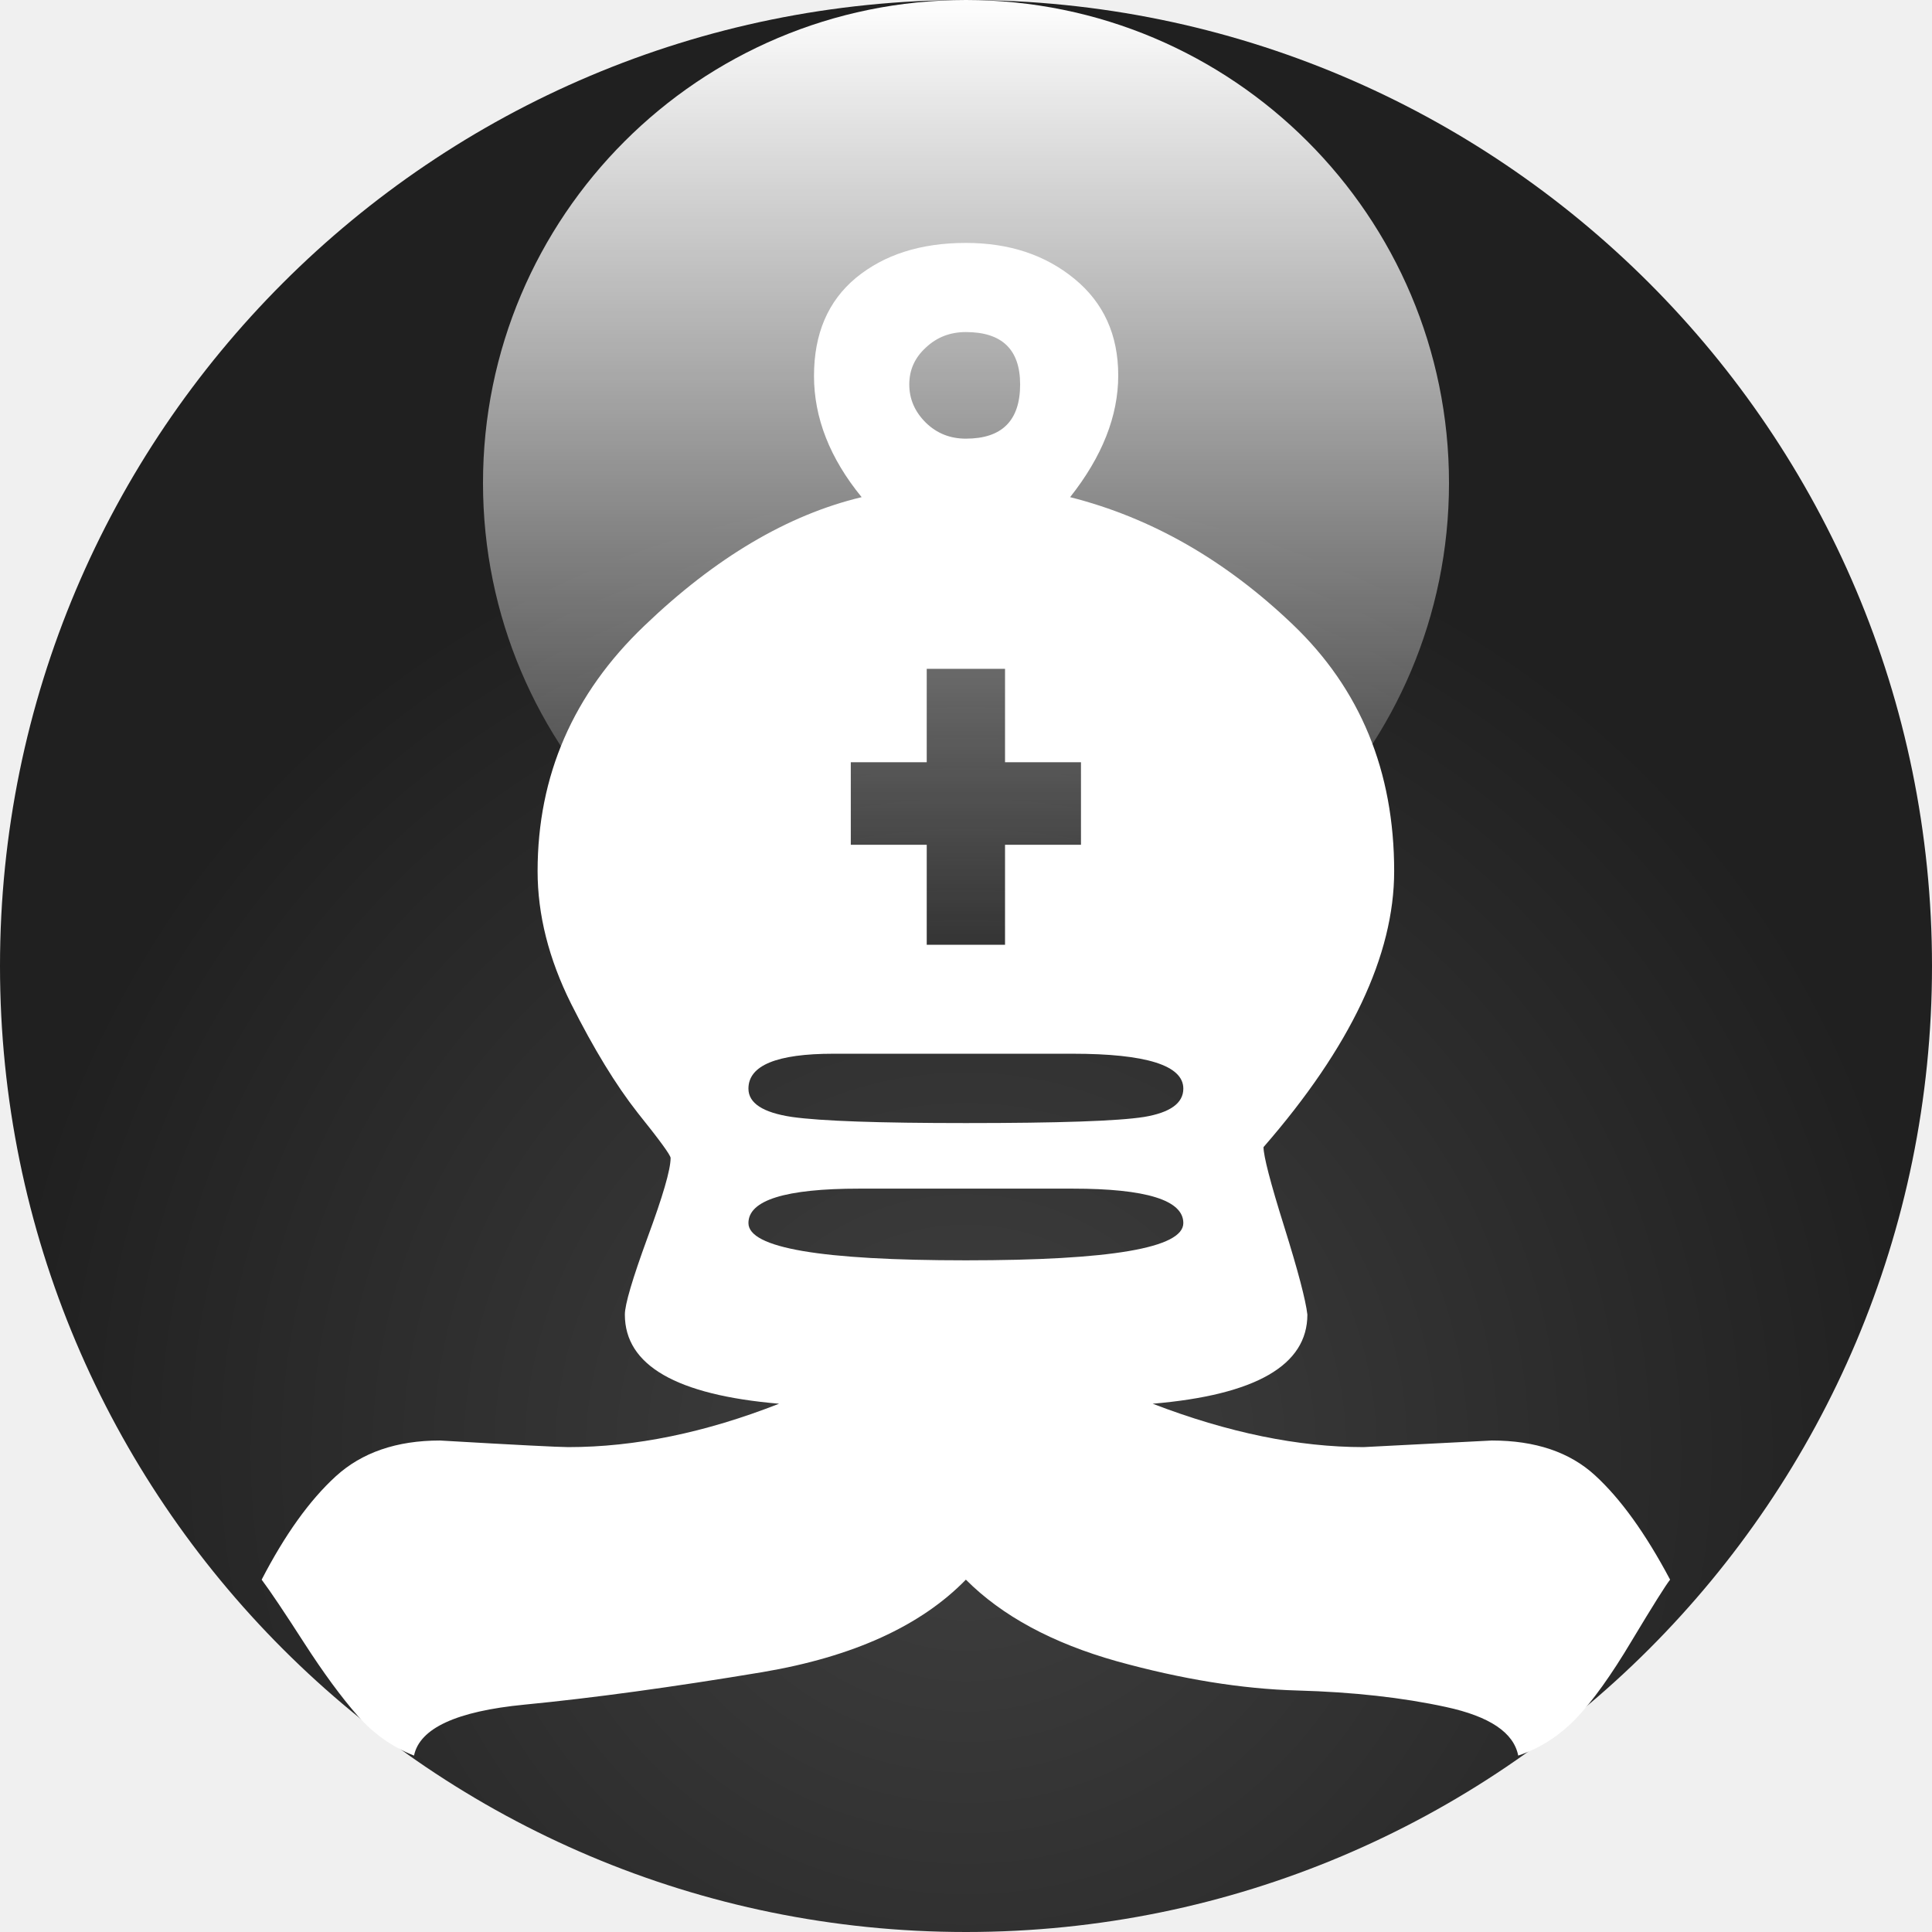
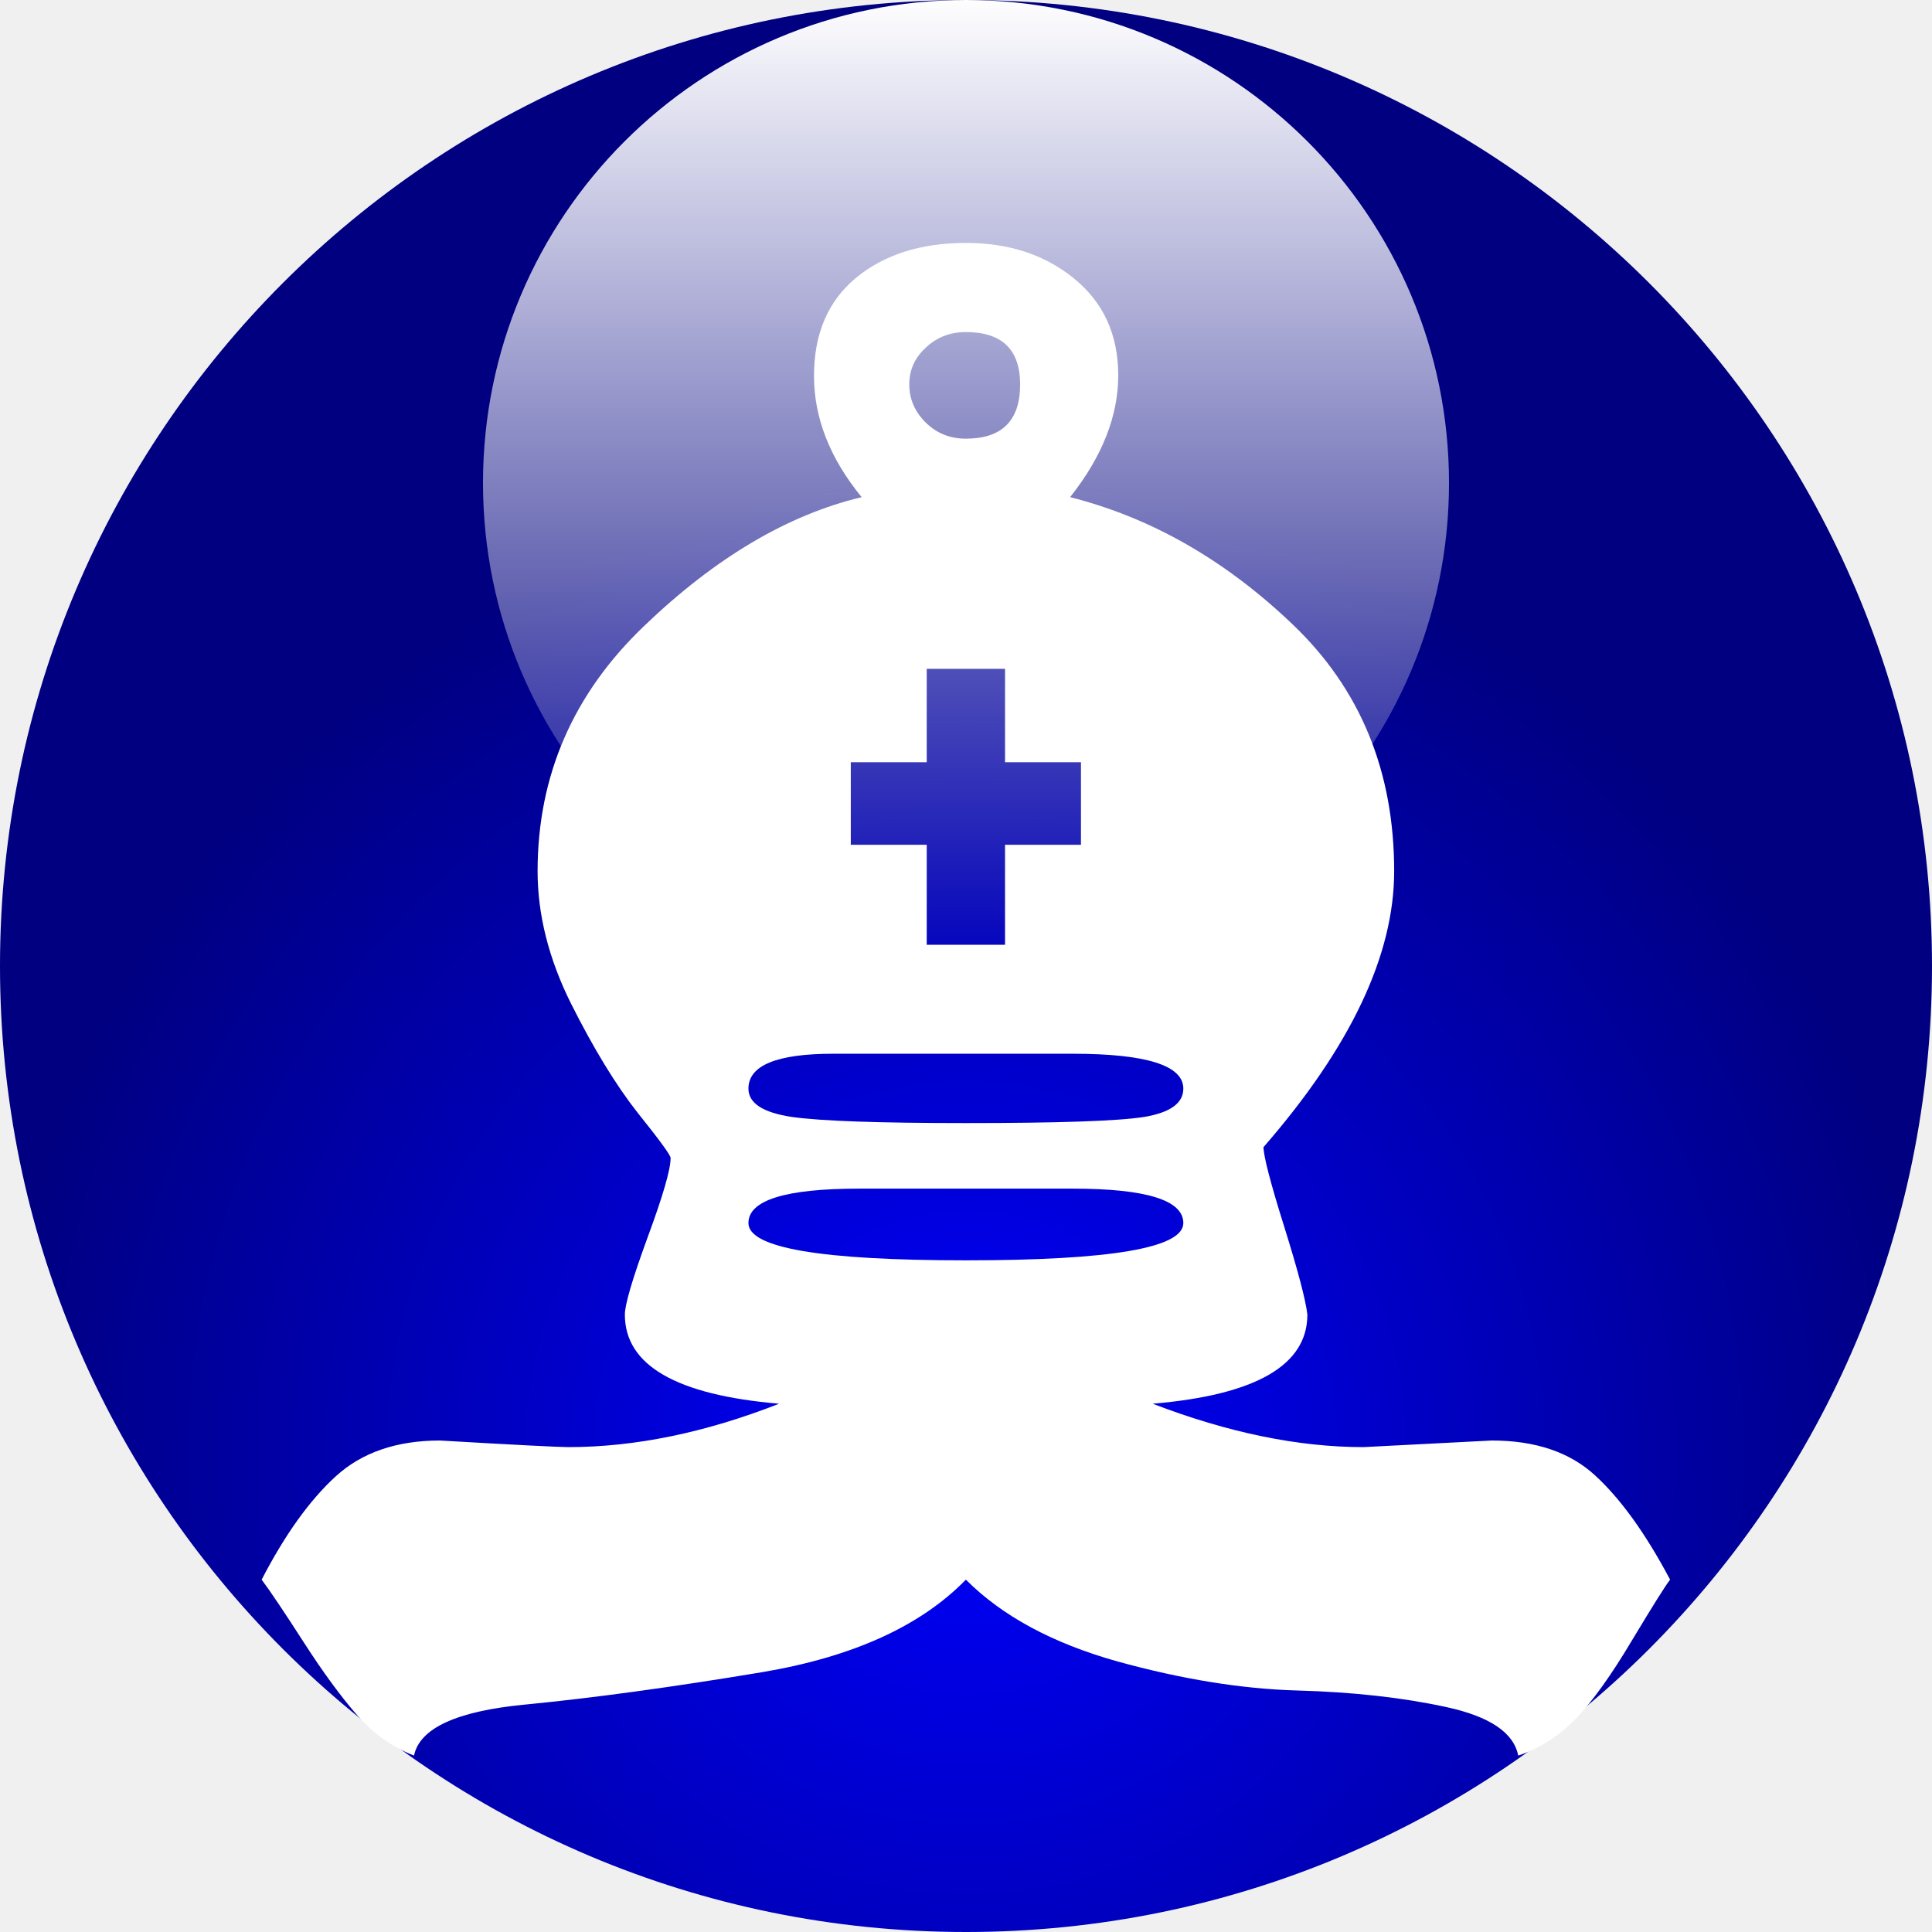
<svg xmlns="http://www.w3.org/2000/svg" height="64" width="64">
  <defs>
    <radialGradient cy="75%" id="gradient1">
-       <stop offset="0%" stop-color="#404040" />
-       <stop offset="100%" stop-color="#202020" />
+       <stop offset="0%" stop-color="#0000FF" />
+       <stop offset="100%" stop-color="#000080" />
    </radialGradient>
    <linearGradient id="gradient2" x1="50%" x2="50%" y1="0%" y2="100%">
      <stop offset="0%" stop-color="#FFFFFF" />
      <stop offset="100%" stop-color="#FFFFFF" stop-opacity="0" />
    </linearGradient>
  </defs>
  <circle cx="32" cy="32" fill="url(#gradient1)" r="32" />
  <circle cx="32" cy="16" fill="url(#gradient2)" r="16" />
  <text fill="#FFFFFF" font-family="FreeSerif" font-size="72" text-anchor="middle" x="32" y="56">♝</text>
</svg>
